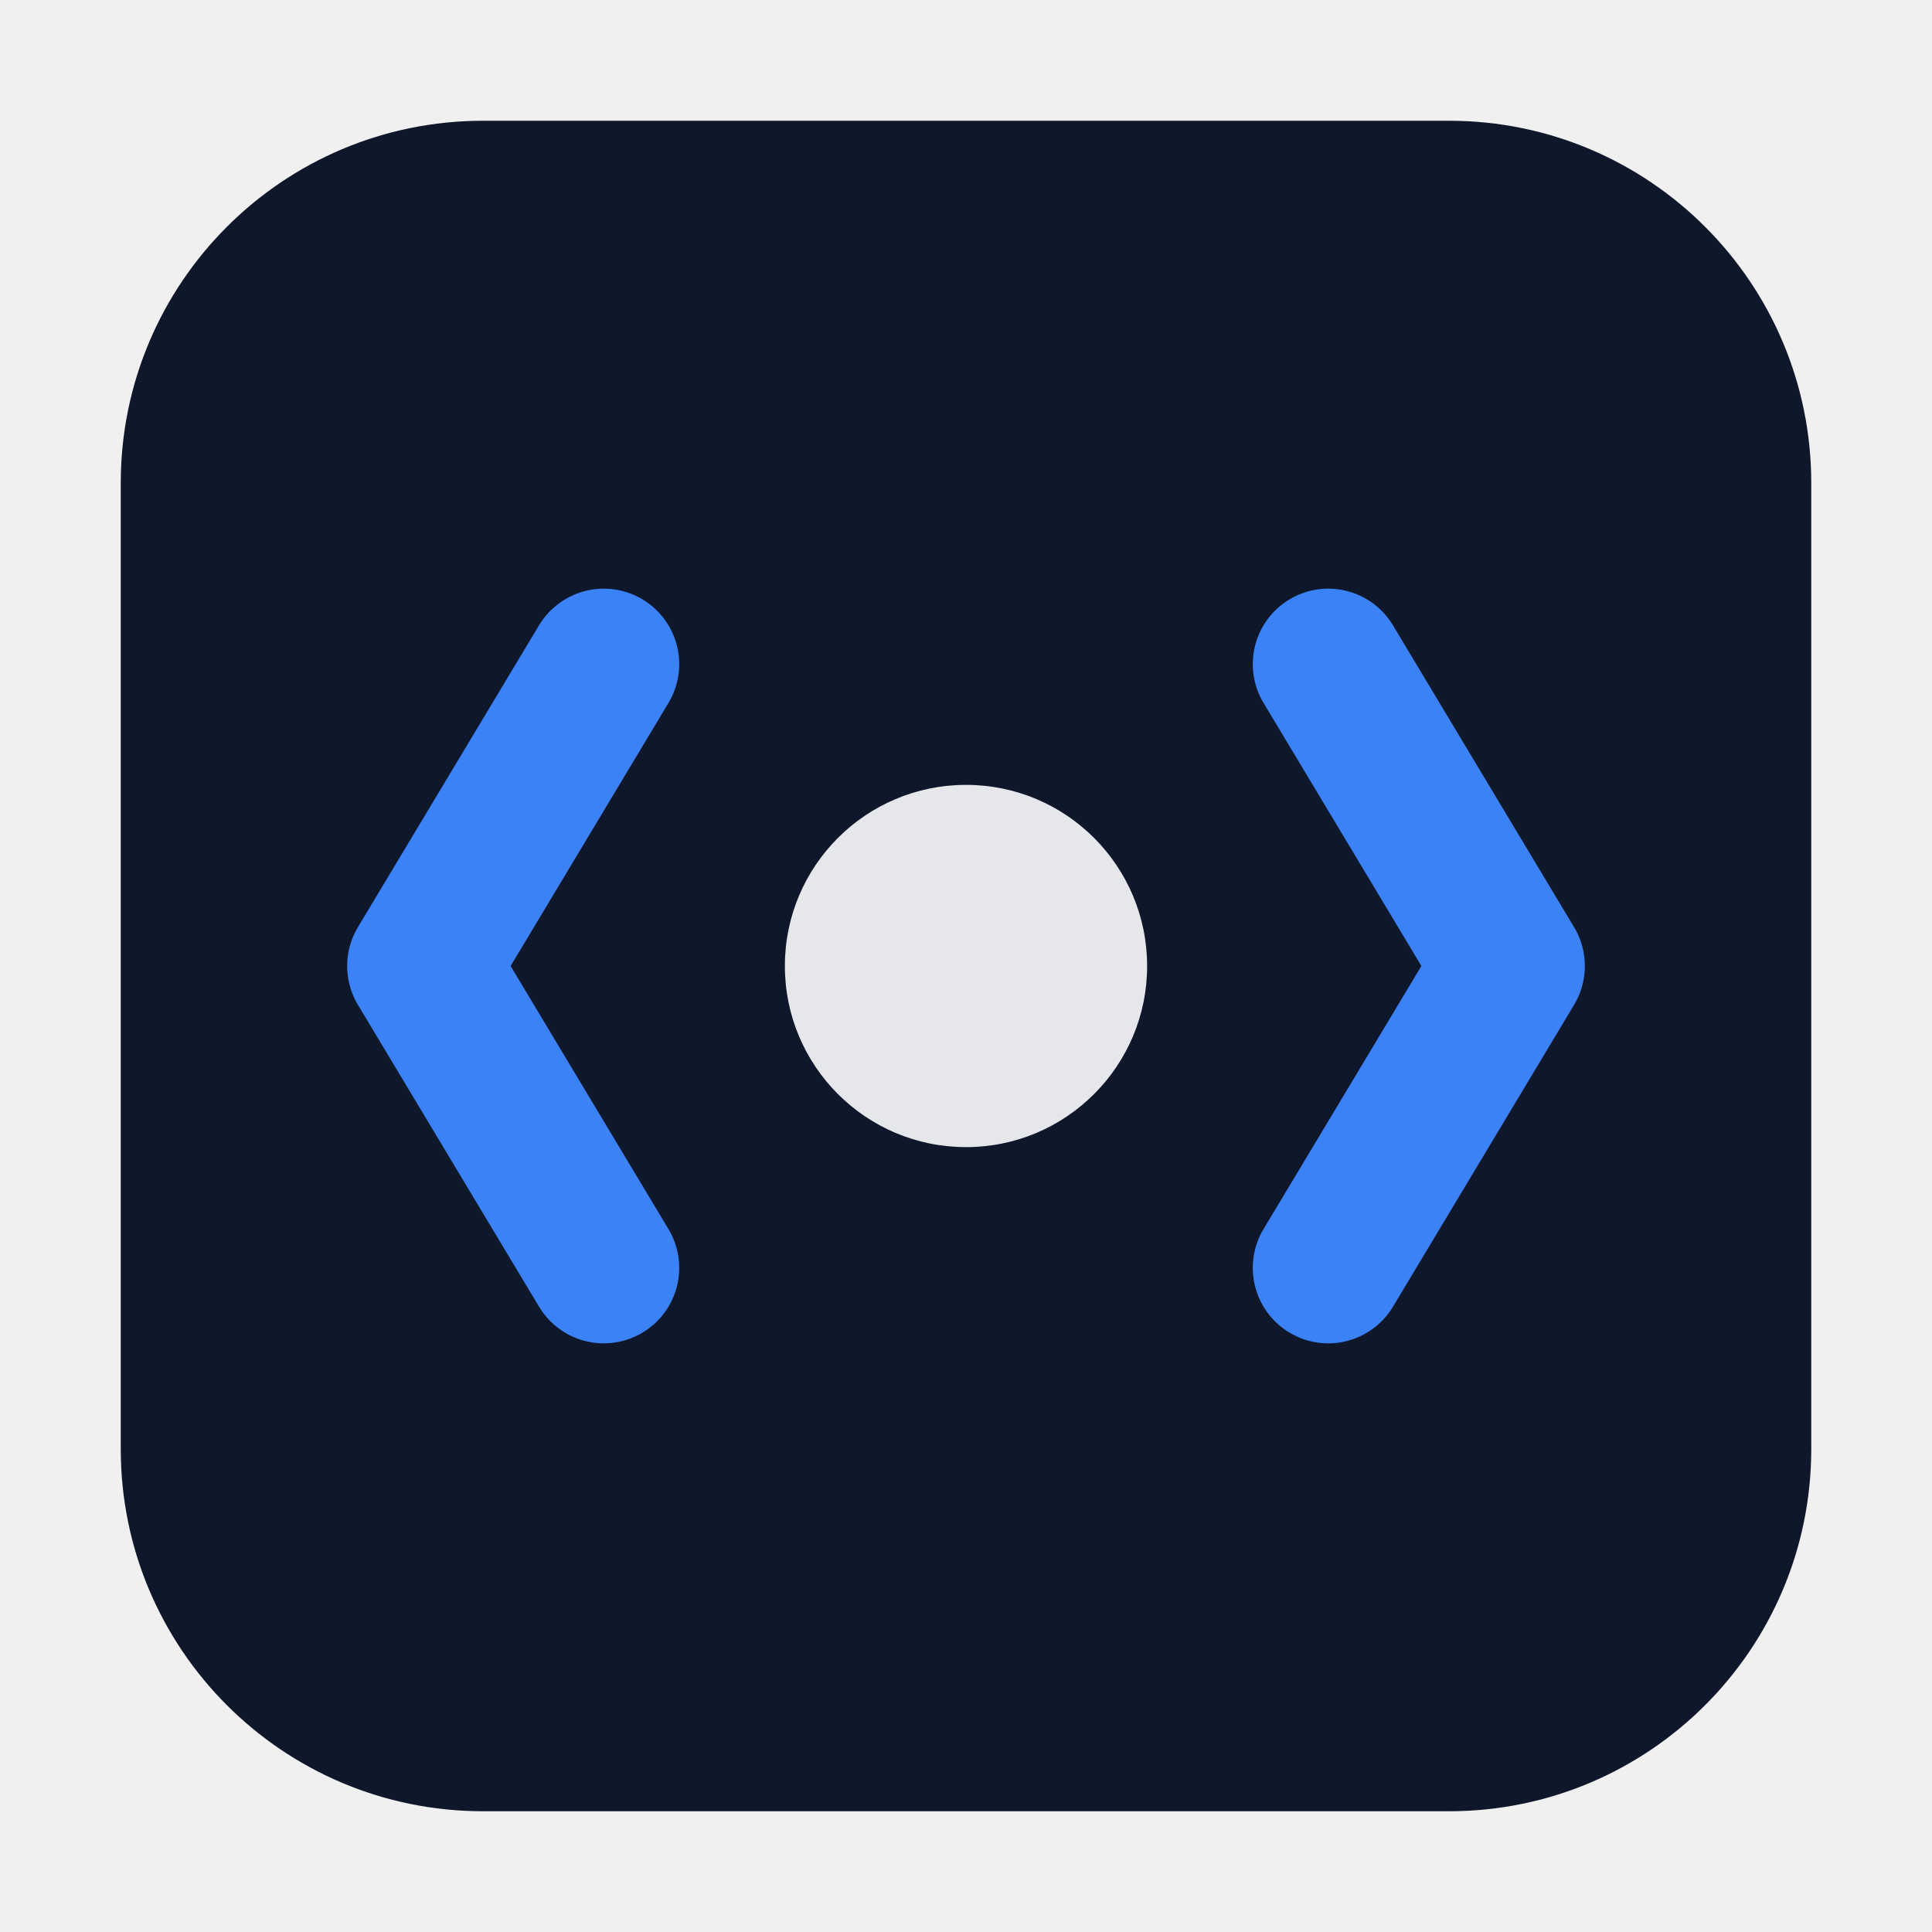
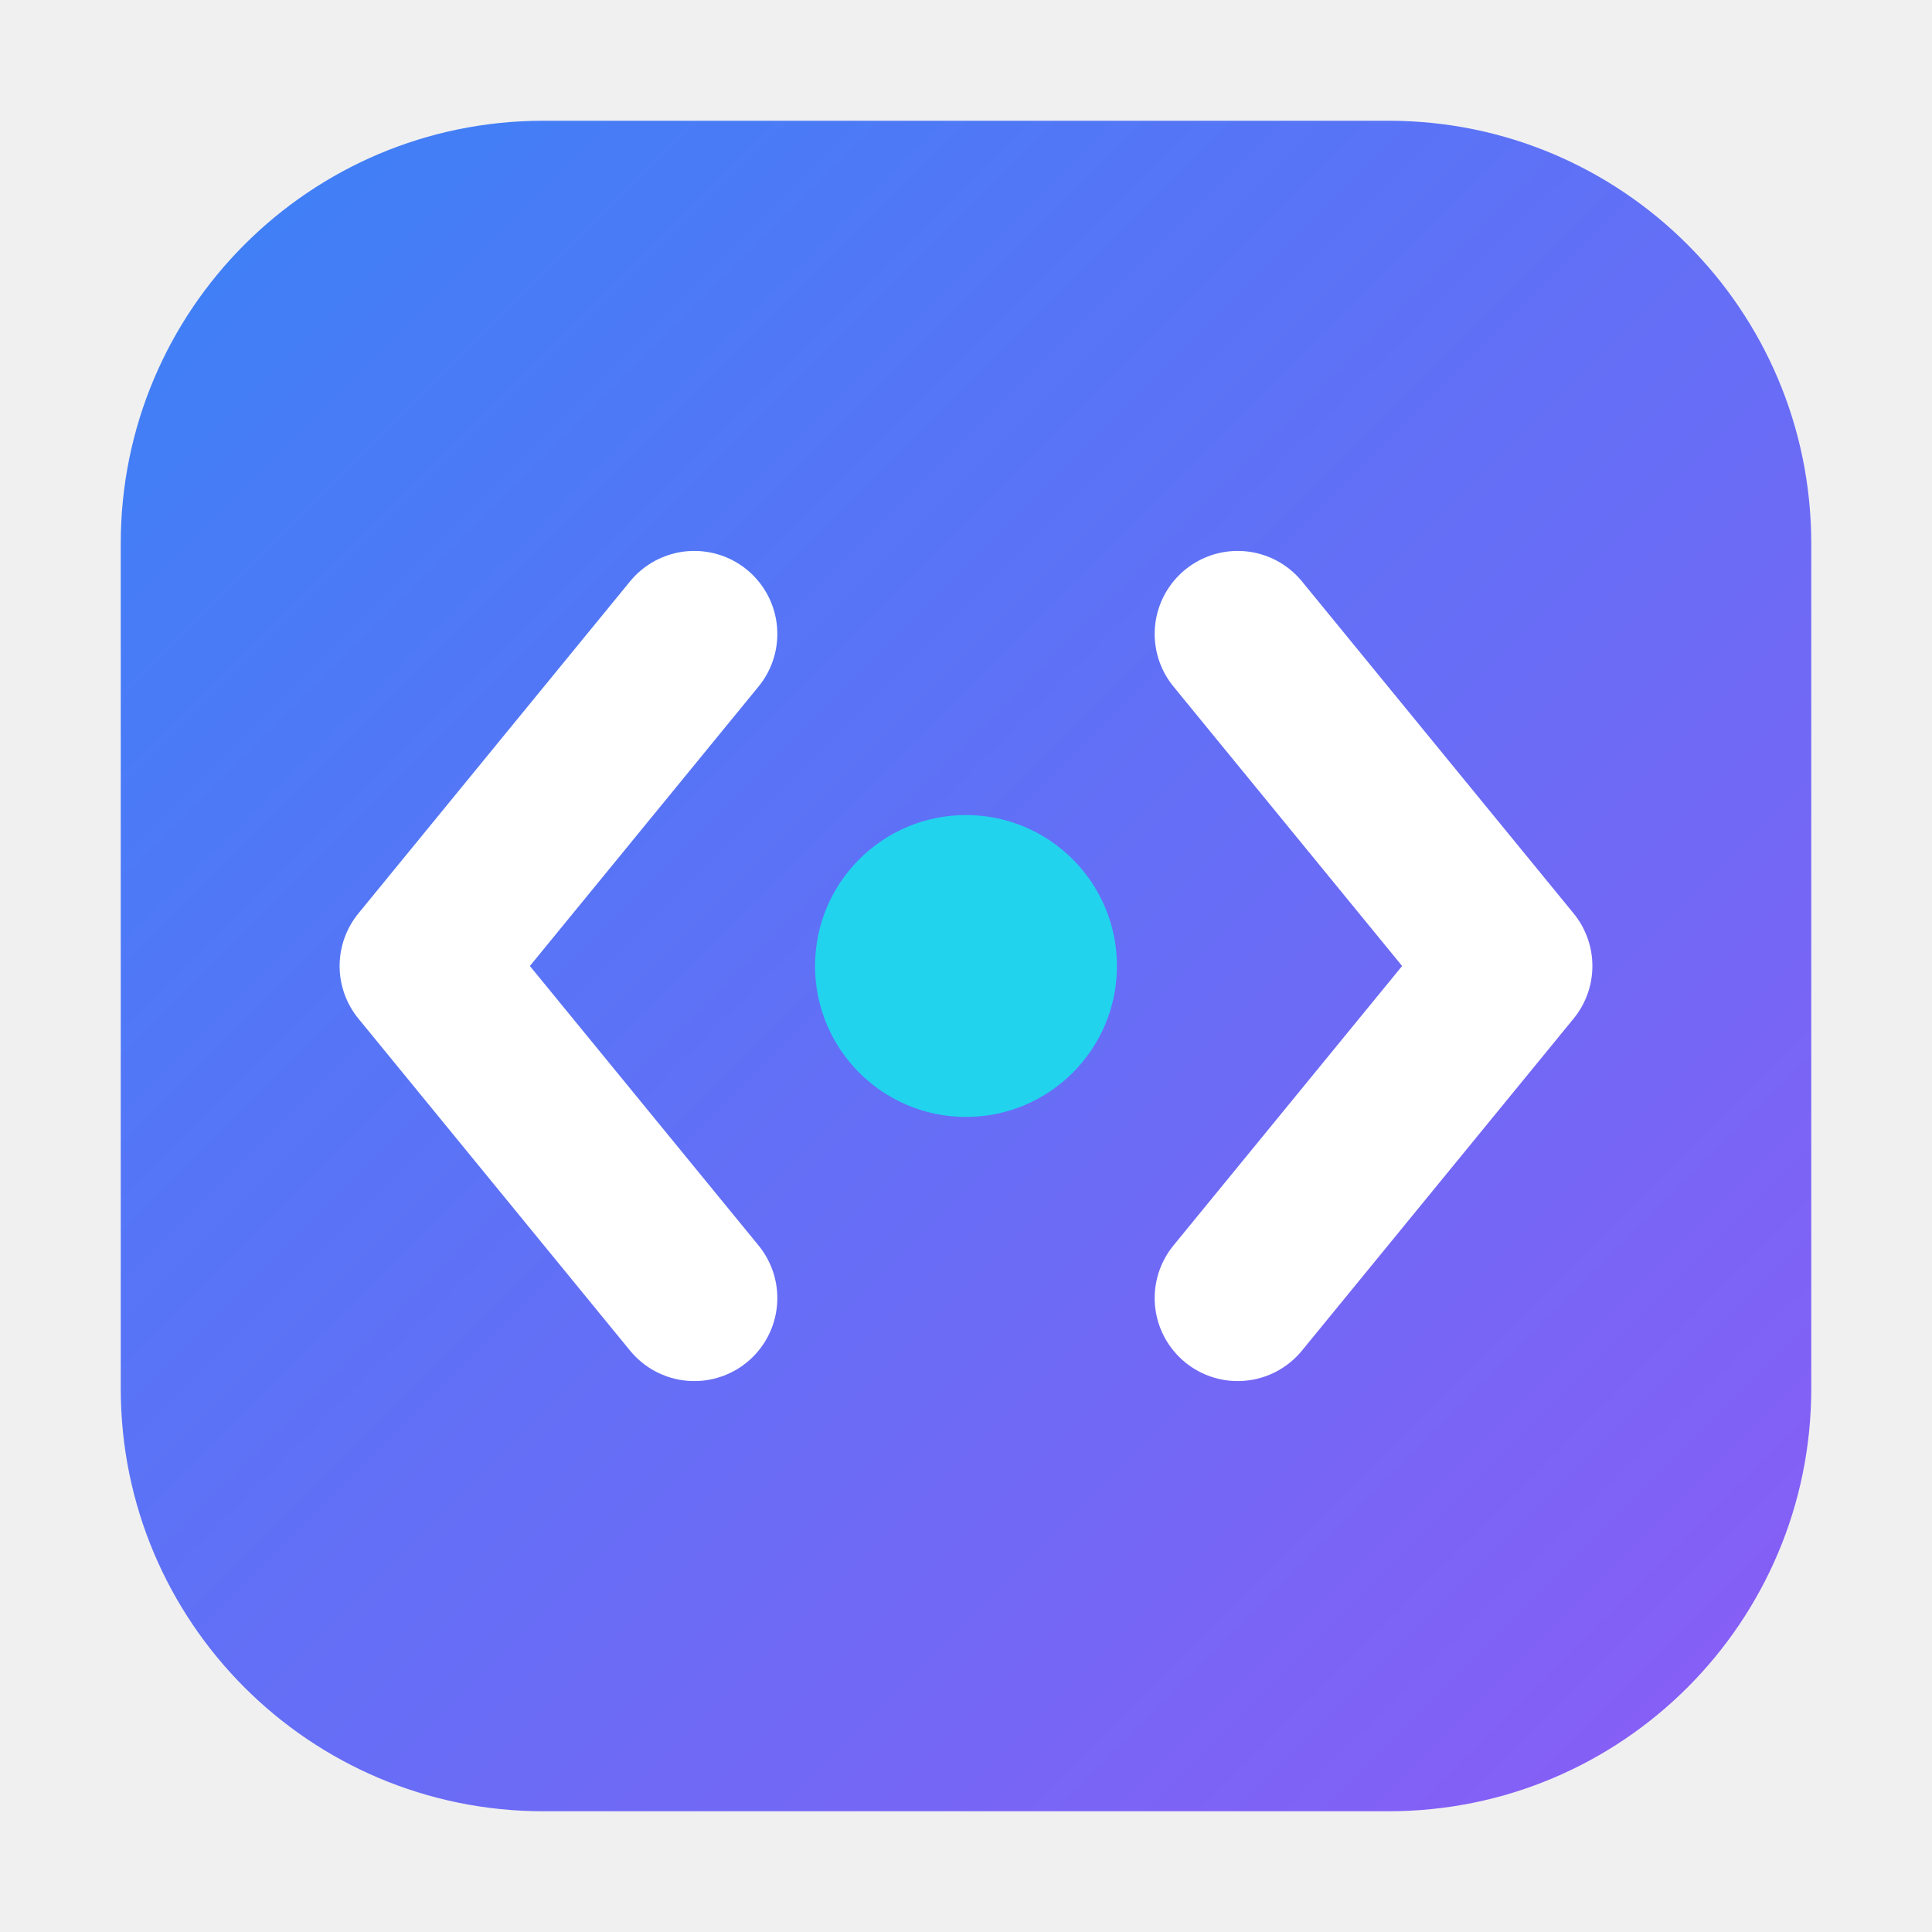
<svg xmlns="http://www.w3.org/2000/svg" width="64" height="64" viewBox="0 0 64 64" fill="none">
-   <rect x="4" y="4" width="56" height="56" rx="12" fill="#0F172A" />
-   <path d="M20 22L14 32L20 42" stroke="#3B82F6" stroke-width="5" stroke-linecap="round" stroke-linejoin="round" />
-   <circle cx="32" cy="32" r="6" fill="#E5E7EB" />
-   <path d="M44 22L50 32L44 42" stroke="#3B82F6" stroke-width="5" stroke-linecap="round" stroke-linejoin="round" />
+   <defs>
+     <linearGradient id="apirra-mark" x1="4" y1="4" x2="60" y2="60" gradientUnits="userSpaceOnUse">
+       <stop offset="0" stop-color="#3B82F6" />
+       <stop offset="1" stop-color="#8B5CF6" />
+     </linearGradient>
+   </defs>
+   <rect x="4" y="4" width="56" height="56" rx="14" fill="url(#apirra-mark)" />
+   <path d="M23 21L14 32L23 43" stroke="white" stroke-width="5.5" stroke-linecap="round" stroke-linejoin="round" />
+   <path d="M41 21L50 32L41 43" stroke="white" stroke-width="5.5" stroke-linecap="round" stroke-linejoin="round" />
+   <circle cx="32" cy="32" r="5" fill="#22D3EE" />
</svg>
